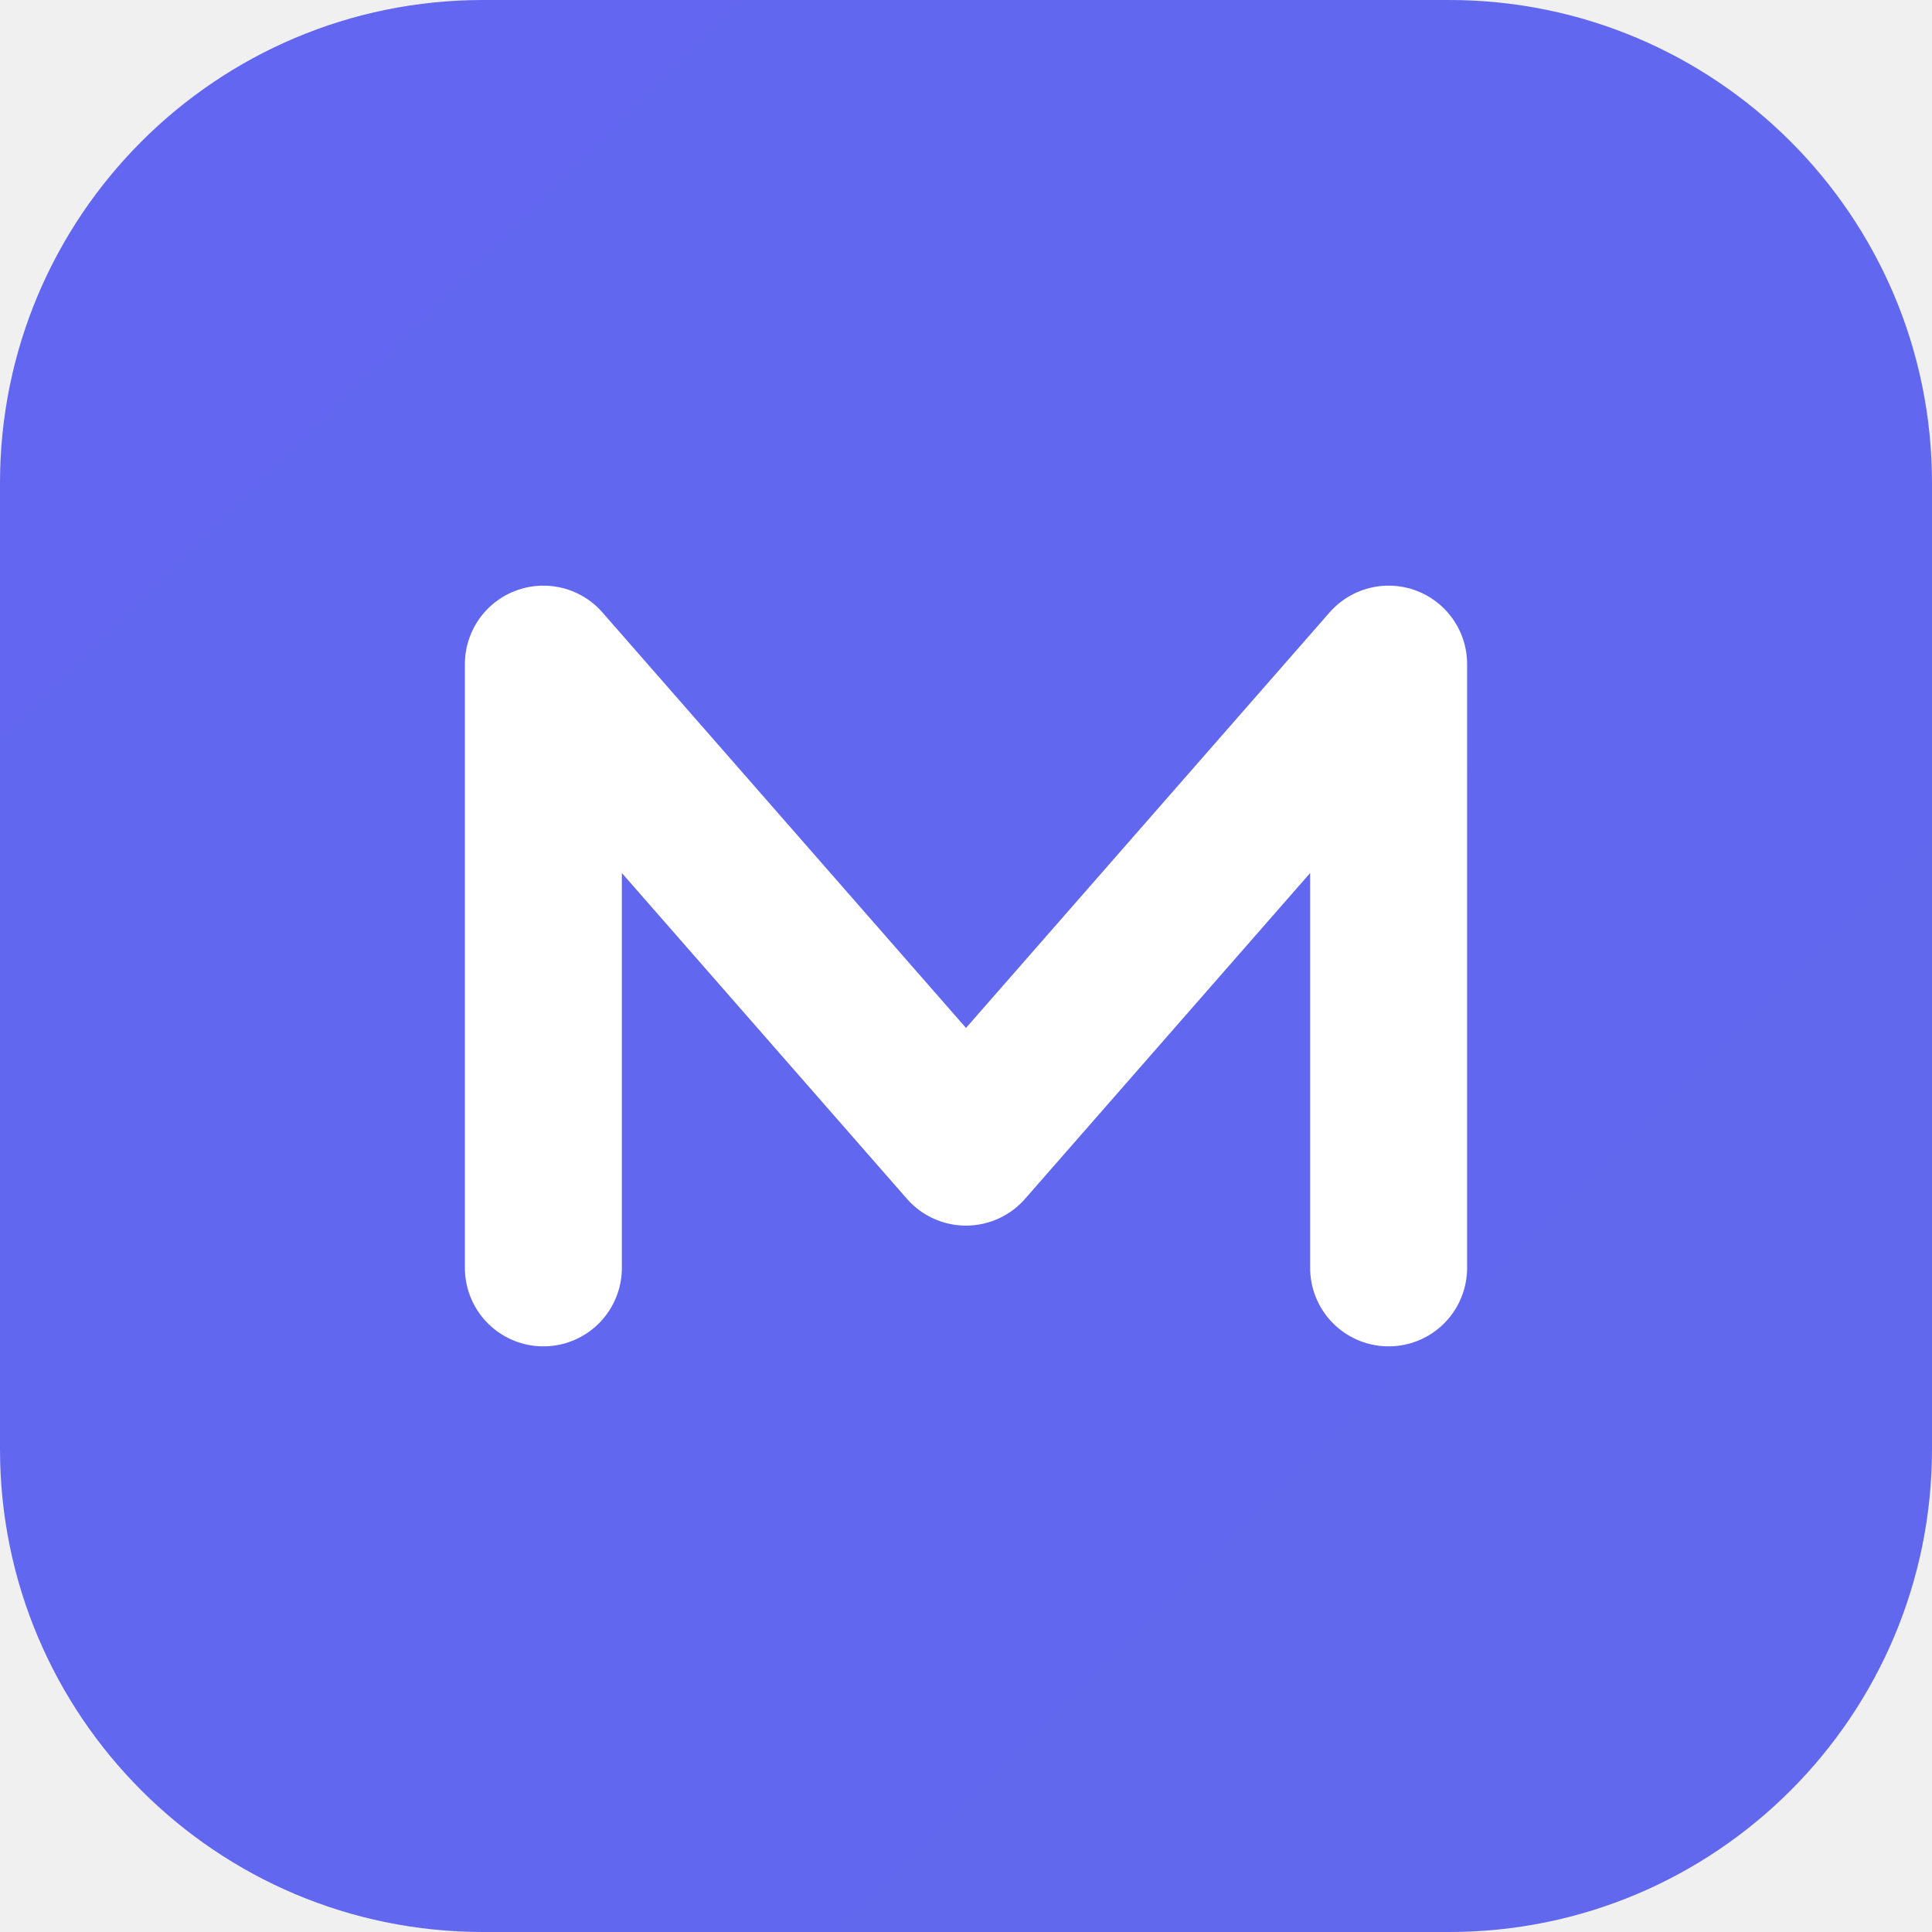
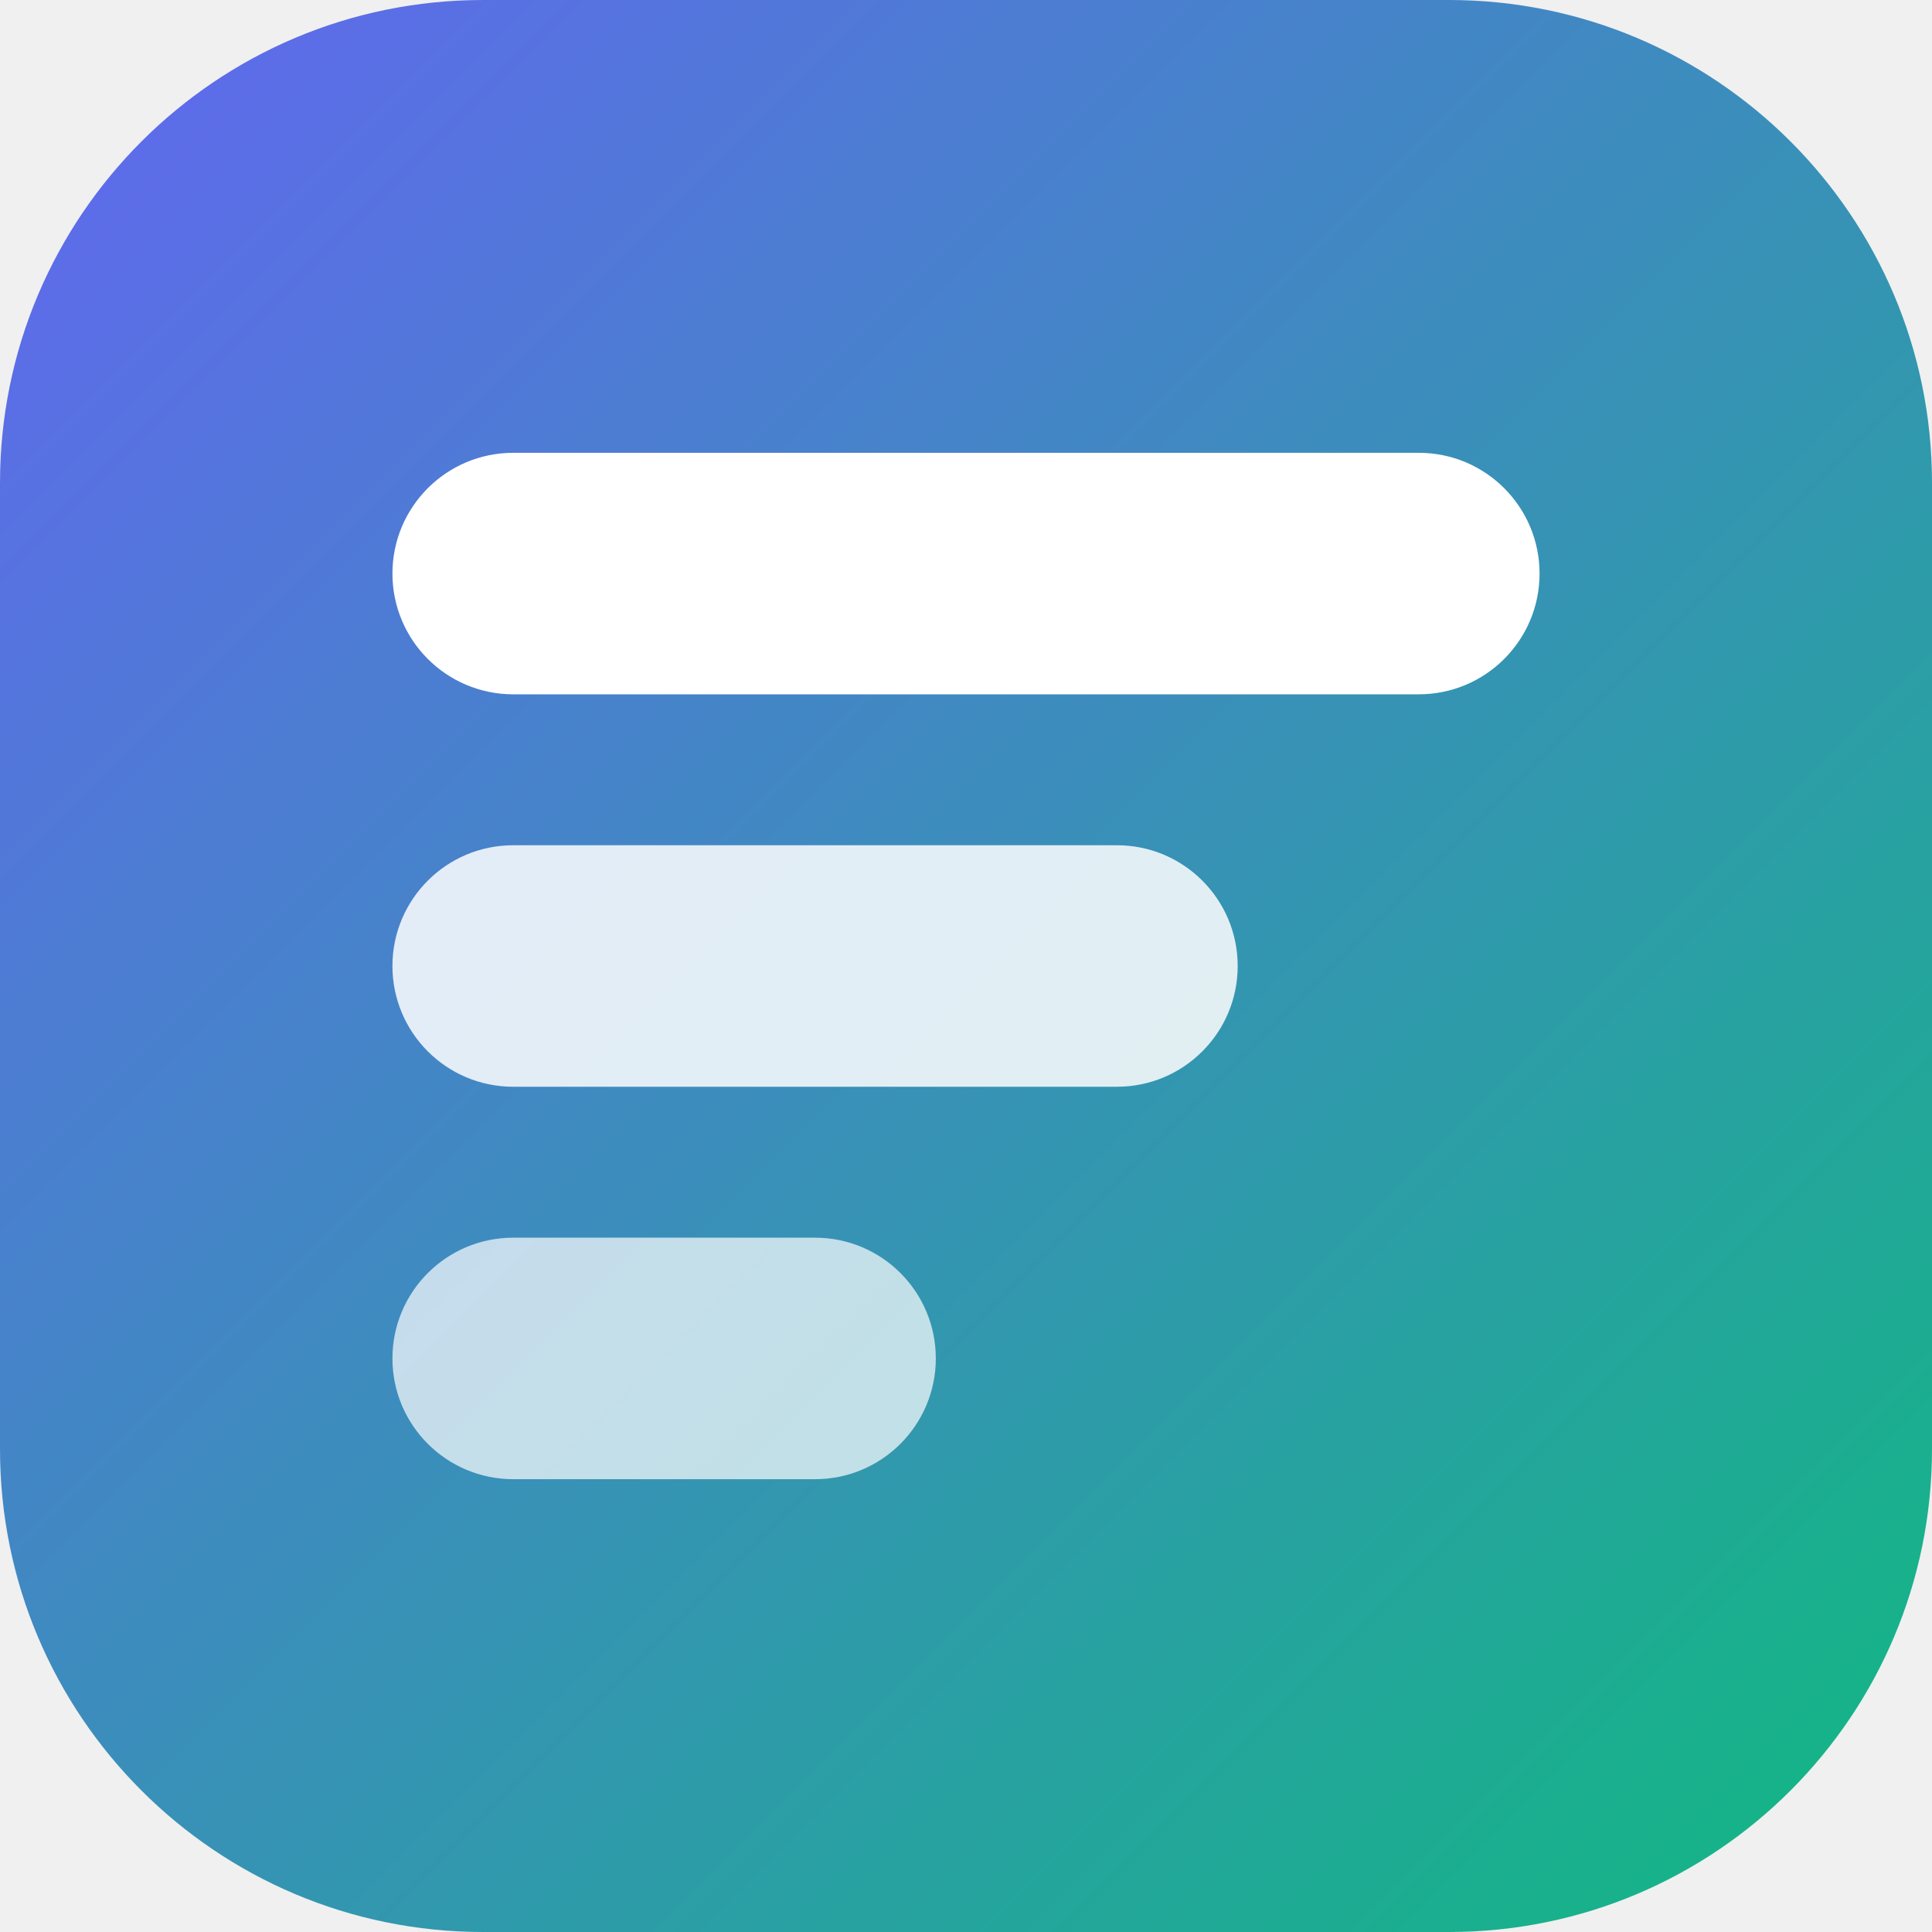
- <svg xmlns="http://www.w3.org/2000/svg" width="32" height="32" viewBox="0 0 32 32" fill="none">
-   <rect width="32" height="32" rx="8" fill="url(#g)" />
-   <path d="M9 21V11l7 8 7-8v10" stroke="white" stroke-width="2.6" stroke-linecap="round" stroke-linejoin="round" />
+ <svg xmlns="http://www.w3.org/2000/svg" width="32" height="32" viewBox="0 0 64 64" fill="none">
+   <rect width="64" height="64" rx="16" fill="url(#fsg)" />
+   <rect x="13" y="15" width="38" height="8" rx="4" fill="#ffffff" />
+   <rect x="13" y="28" width="28" height="8" rx="4" fill="#ffffff" fill-opacity="0.85" />
+   <rect x="13" y="41" width="18" height="8" rx="4" fill="#ffffff" fill-opacity="0.70" />
  <defs>
-     <linearGradient id="g" x1="0" y1="0" x2="32" y2="32">
+     <linearGradient id="fsg" x1="0" y1="0" x2="64" y2="64" gradientUnits="userSpaceOnUse">
      <stop stop-color="#6366f1" />
      <stop offset="1" stop-color="#10b981" />
    </linearGradient>
  </defs>
</svg>
